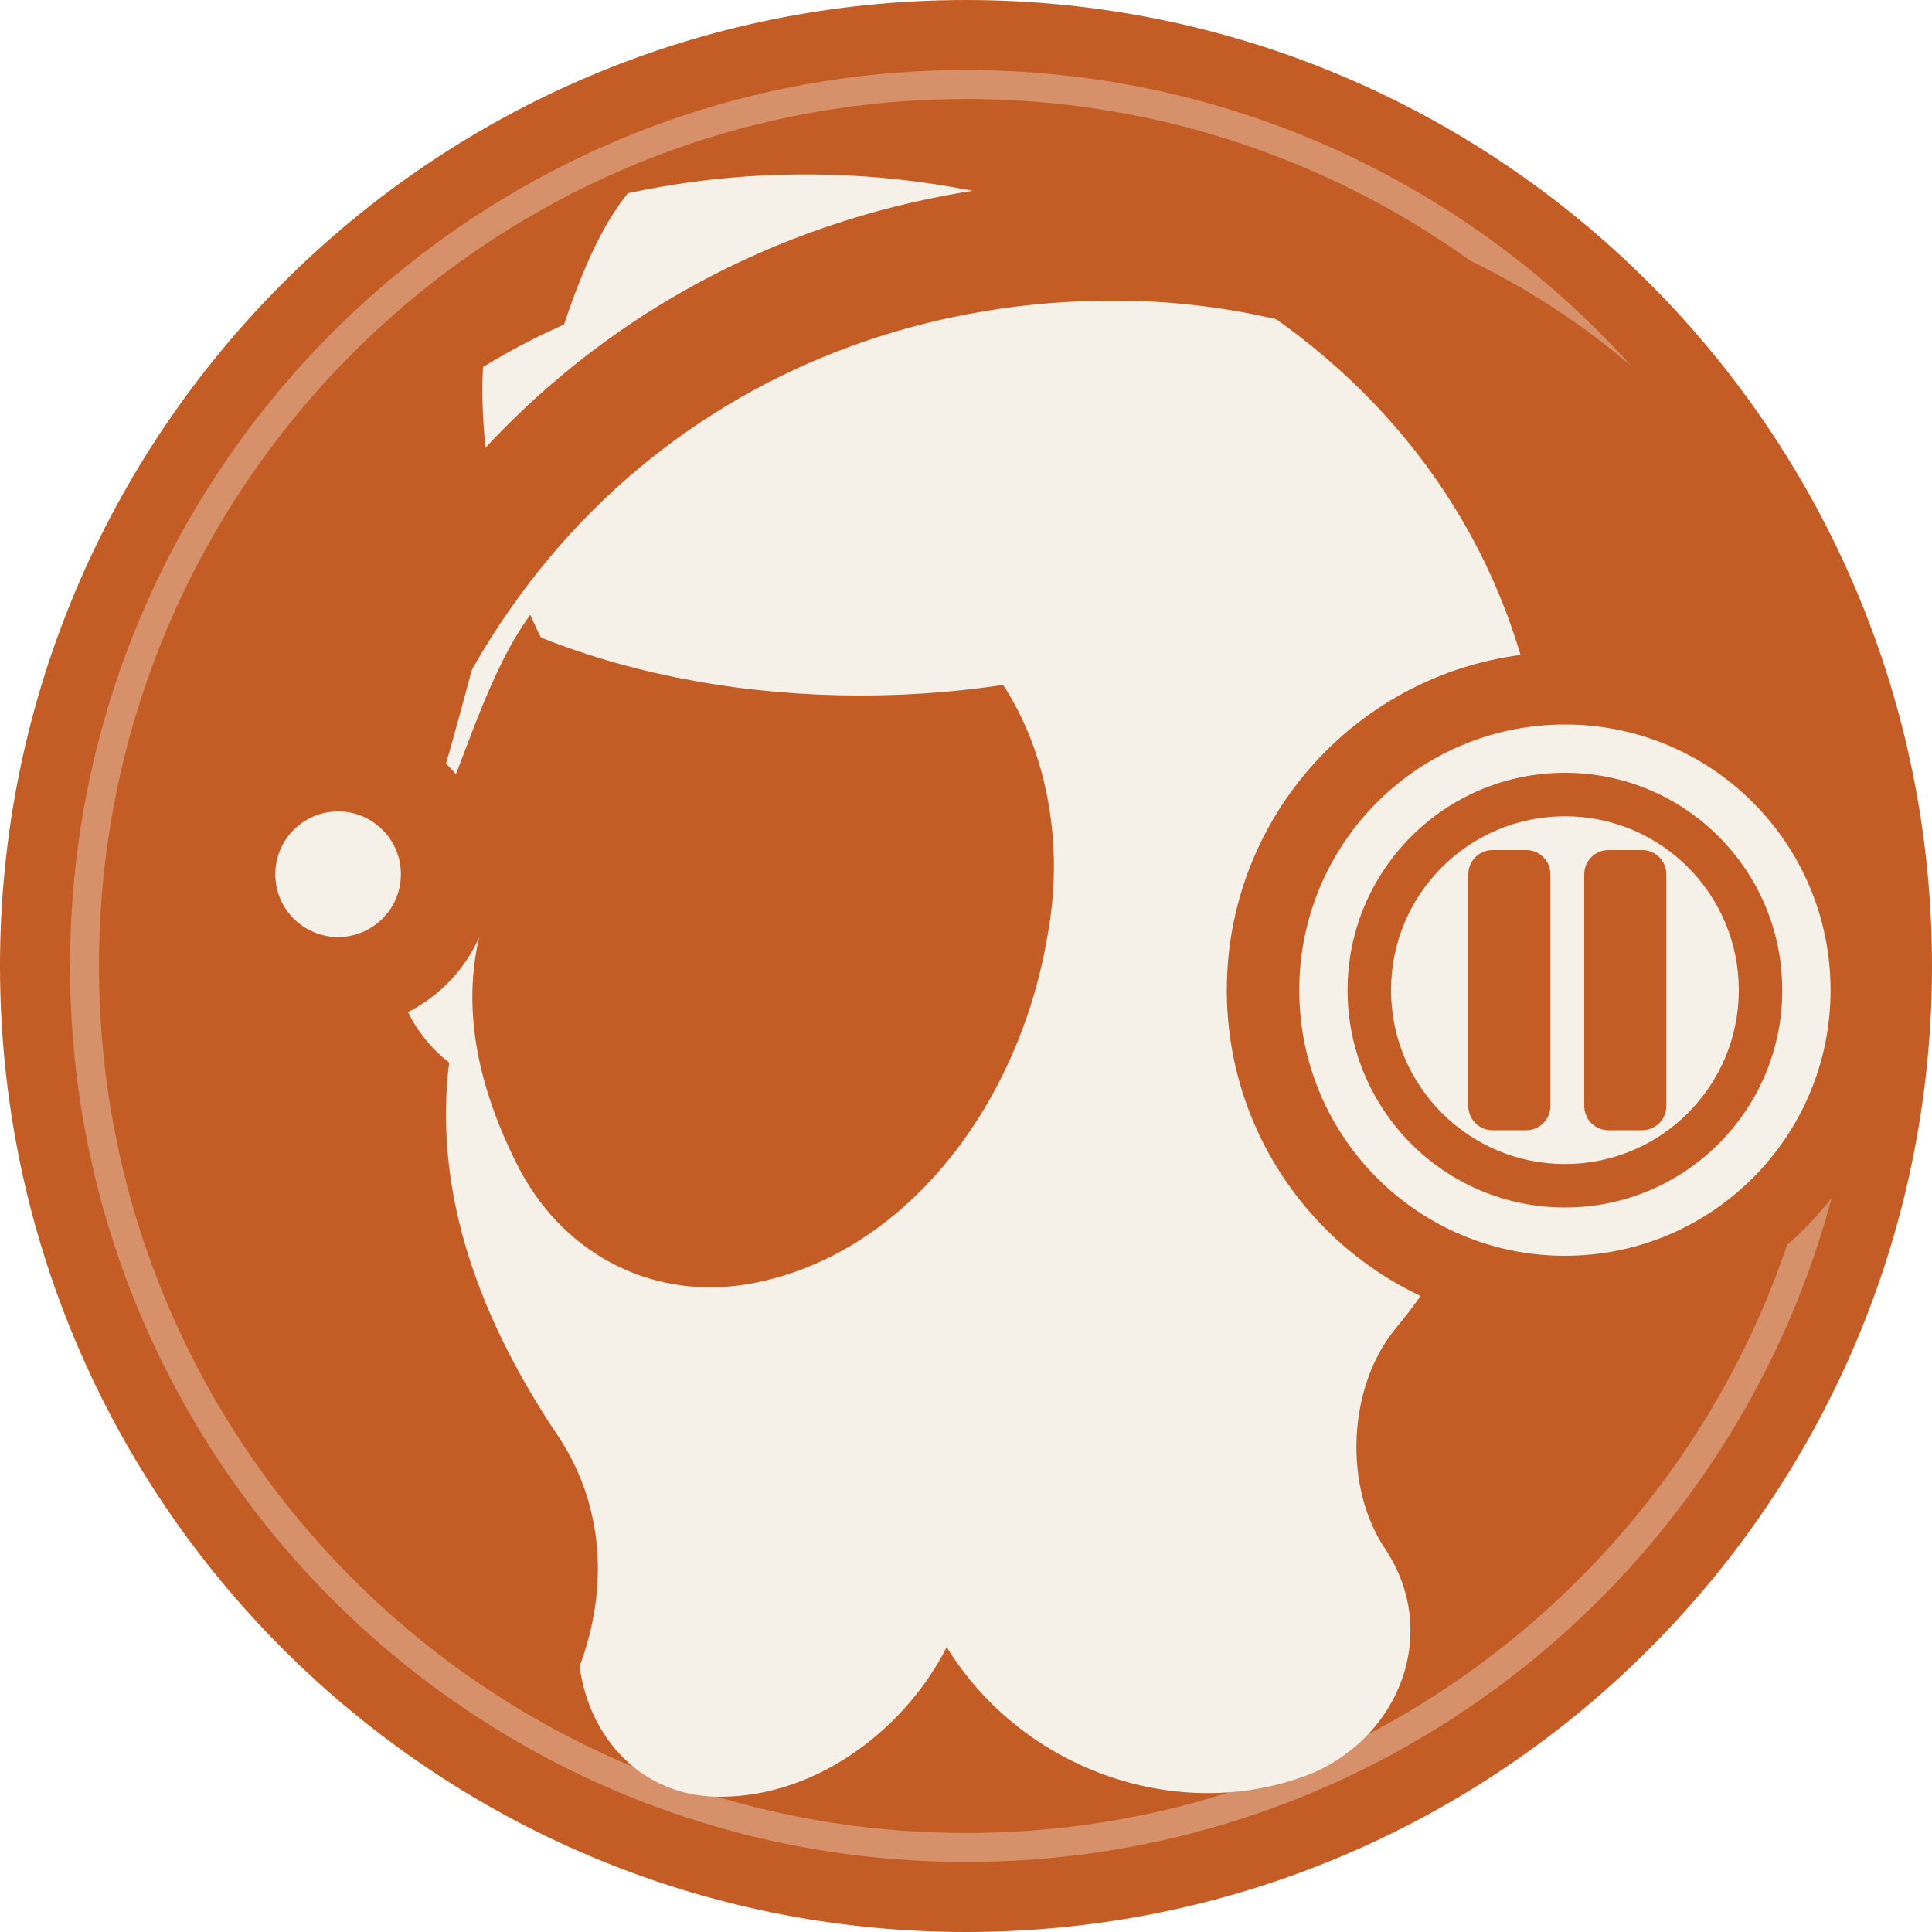
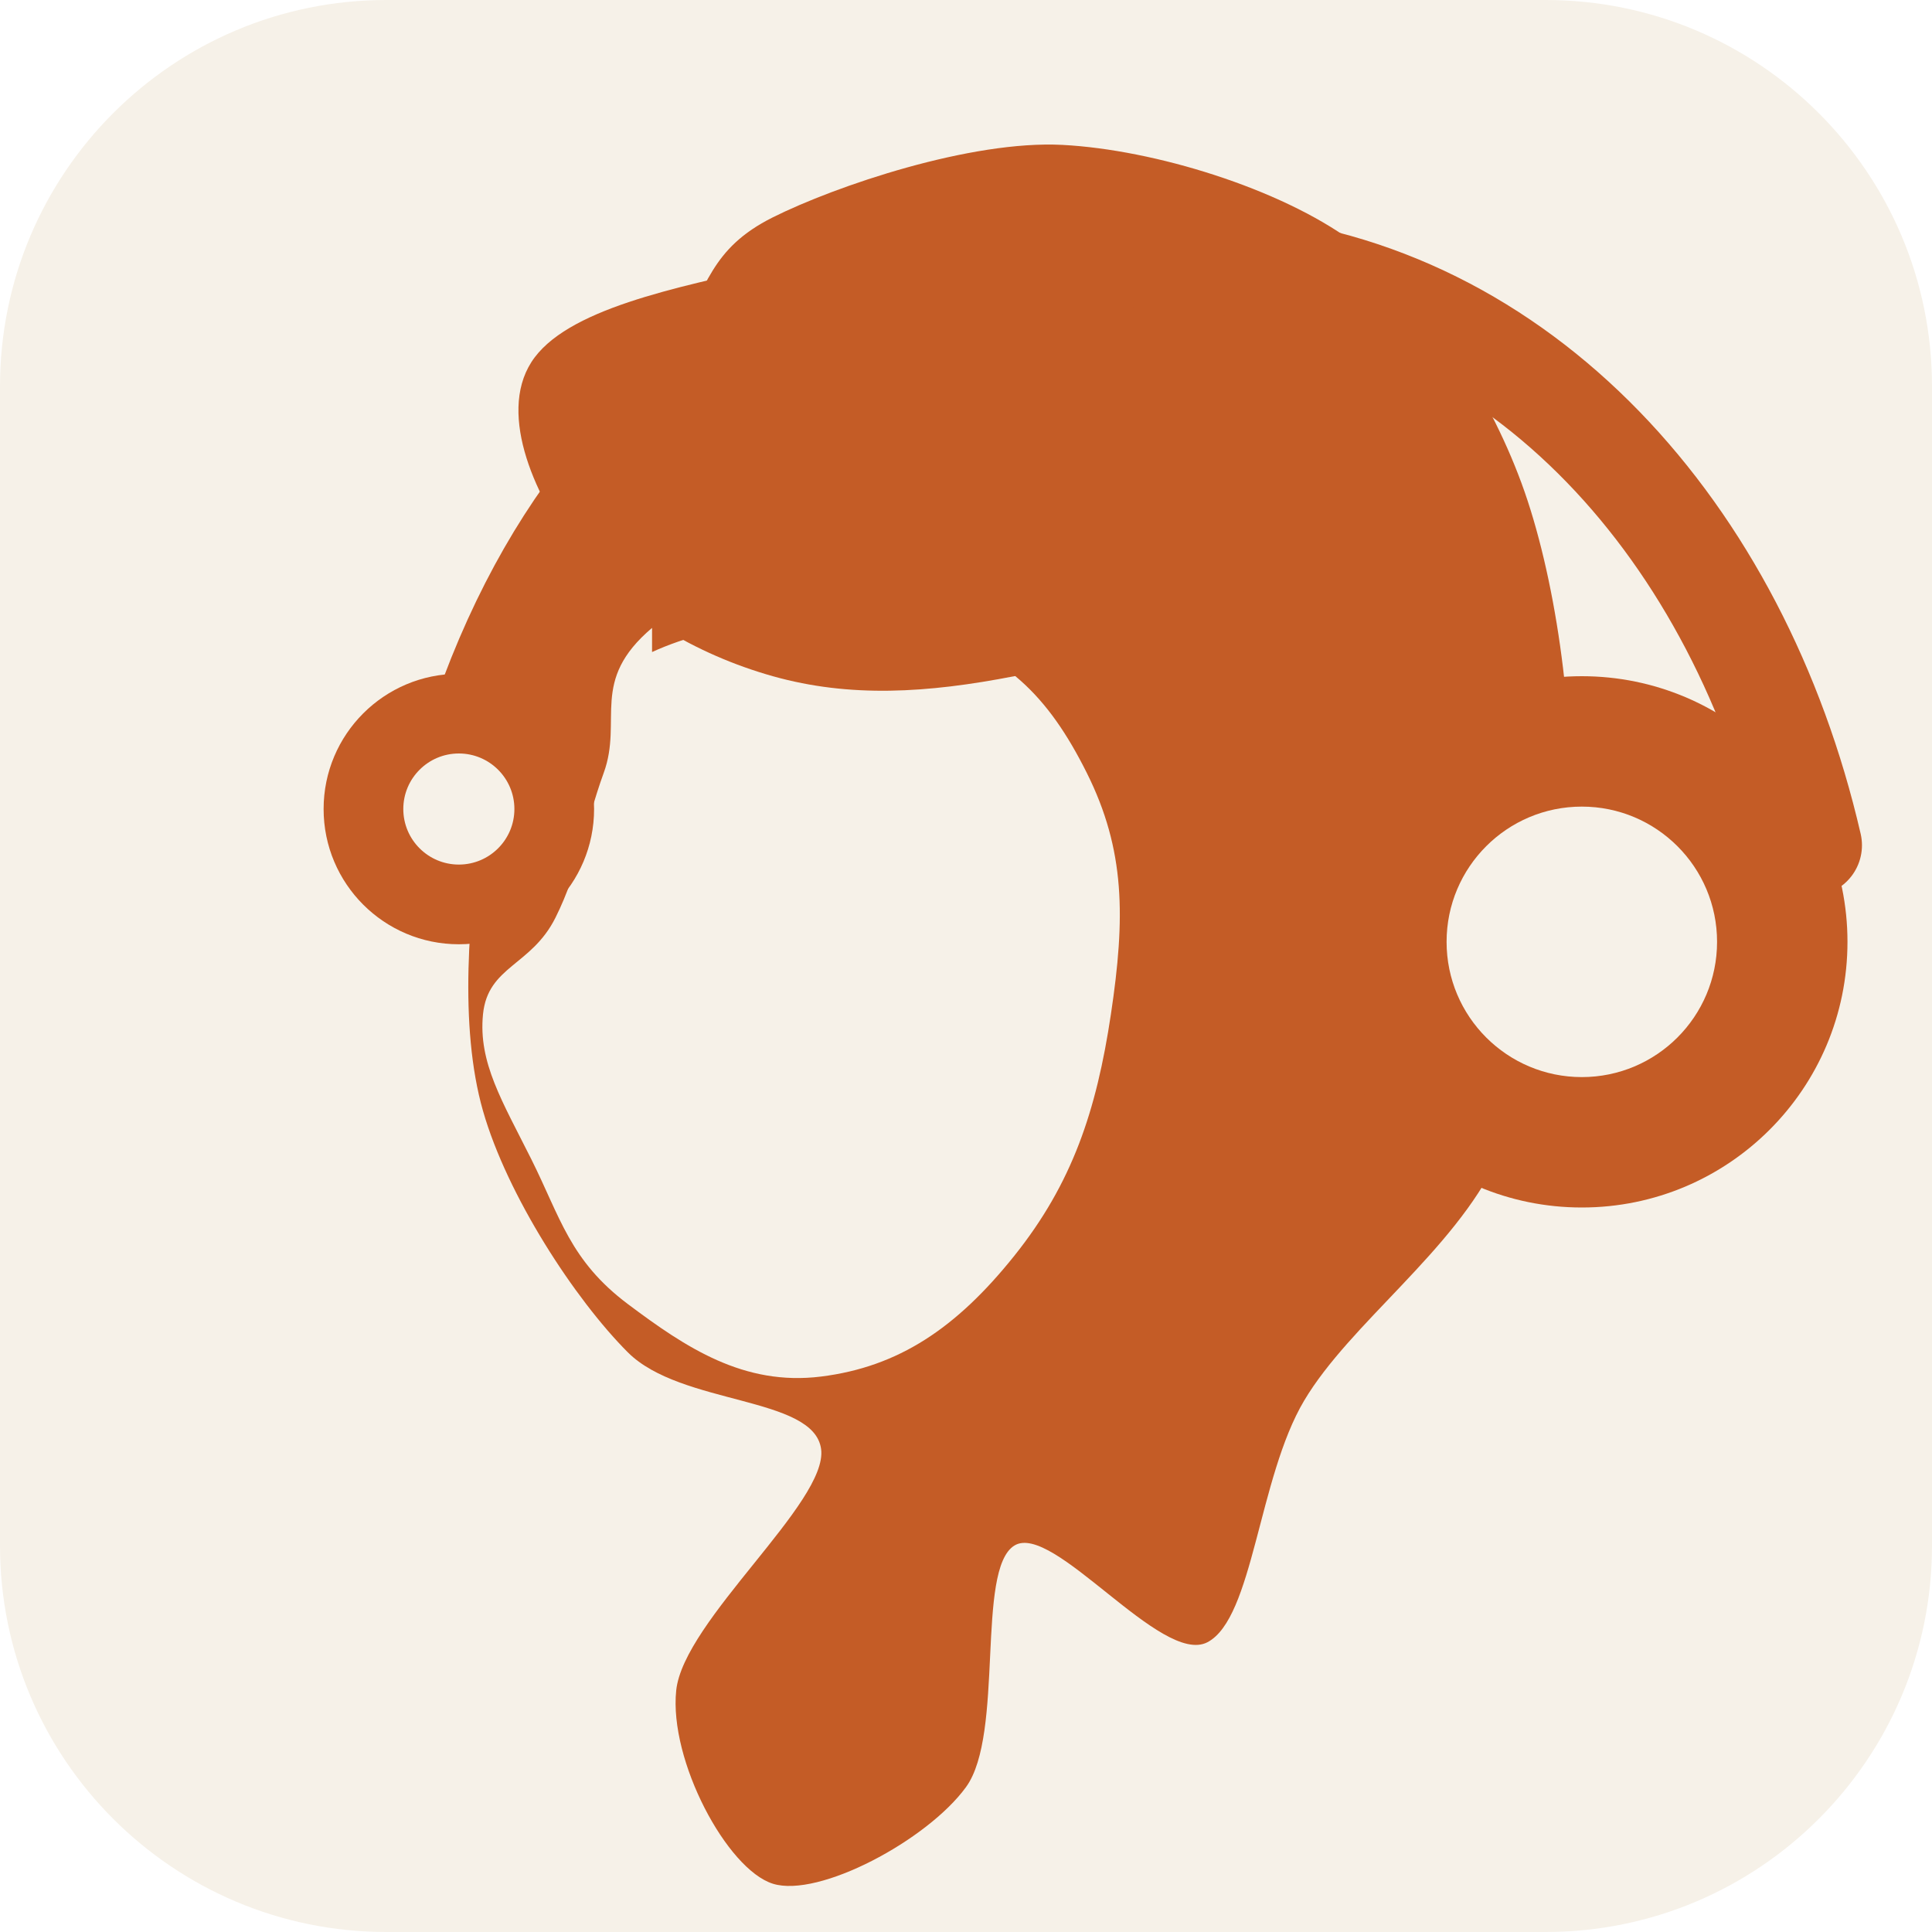
<svg xmlns="http://www.w3.org/2000/svg" viewBox="0 0 80 80" fill="none">
-   <circle cx="40" cy="40" r="40" fill="#c45c26" />
-   <circle cx="40" cy="40" r="36.5" fill="none" stroke="#f6f1e8" stroke-width="1.2" opacity="0.35" />
-   <path fill="#f6f1e8" d="M26 8c14.8-3.2 31.6 3.6 36.6 18 3.4 9.8 1.6 21.2-4.8 29-2 2.4-2.2 6.6-.4 9.2 2.2 3.4.6 7.6-3 9.2-5.4 2.2-12 0-15.2-5.2-1.6 3.2-5.2 6.2-9.4 6.2-3.2 0-5.4-2.4-5.8-5.4 1.2-3.2 1-6.6-.8-9.4C19.4 54 18 48.8 18.6 44c-2.6-2-3.2-6-1.2-8.8C21.4 22.4 22.6 12.2 26 8Z" />
-   <path fill="#c45c26" d="M22 25.4h16.4c3.8 2 6 7.6 5 13.2-1.2 7.4-6.2 13.6-12.6 14.6-4 .6-7.6-1.4-9.4-5-1.6-3.2-2.4-6.6-1.4-10 .4-1.6-.6-3.2-2-4 1.2-2.6 2.2-6.4 4-8.8Z" />
-   <path fill="#f6f1e8" d="M20 15.2c9.4-5.8 23-6 32.4-.8L49 26.4c-8.2 3.2-18.6 3.2-26.6 0-1.6-3.2-2.6-7.4-2.4-11.2Z" />
-   <path d="M13.8 35.2C18.6 17.8 33 9.2 48 10c13.4.8 24.2 9.6 27.2 22.4" stroke="#c45c26" stroke-width="5" stroke-linecap="round" />
-   <circle cx="14" cy="36.2" r="6.4" fill="#c45c26" />
-   <circle cx="14" cy="36.2" r="2.6" fill="#f6f1e8" />
-   <circle cx="64.8" cy="41" r="14" fill="#c45c26" />
-   <circle cx="64.8" cy="41" r="10" fill="none" stroke="#f6f1e8" stroke-width="2" />
-   <circle cx="64.8" cy="41" r="7.2" fill="#f6f1e8" />
-   <rect x="60.8" y="35.2" width="3.4" height="11.6" rx="1" fill="#c45c26" />
-   <rect x="65.6" y="35.2" width="3.4" height="11.6" rx="1" fill="#c45c26" />
+   <rect width="80" height="80" rx="16" fill="#f6f1e8" />
+   <path fill="#c45c26" d="M32 9c2.6-1.3 8.2-3.2 12-3 3.8.2 9 1.8 12 4 3 2.2 5.6 6.2 7 10 1.4 3.8 2.2 9.5 2 14-.2 4.5-1.2 10.2-3 14-1.8 3.8-6.1 6.8-8 10-1.9 3.2-2.1 9-4 10-1.9 1-6.4-5-8-4-1.6 1-.4 7.8-2 10-1.6 2.2-6.1 4.6-8 4-1.9-.6-4.3-5.1-4-8 .3-2.9 6.3-7.8 6-10-.3-2.2-5.8-1.8-8-4-2.2-2.2-5-6.5-6-10-1-3.5-.6-8.2 0-12 .6-3.8 2.7-8.8 4-12 1.3-3.2 2.7-5.9 4-8 1.3-2.1 1.4-3.7 4-5Z" />
+   <path fill="#f6f1e8" d="M27 27c2.6-1.2 7.4-2 11-1 3.6 1 5.4 2.8 7 6 1.6 3.2 1.6 6 1 10-.6 4-1.6 7-4 10-2.4 3-4.8 4.6-8 5-3.2.4-5.6-1.2-8-3-2.4-1.8-2.8-3.6-4-6-1.2-2.4-2.2-4-2-6 .2-2 2-2 3-4 1-2 1.2-3.8 2-6 .8-2.2-.6-3.8 2-6Z" />
+   <path fill="#c45c26" d="M22 15c1.4-2.2 6-3.1 10-4 4-.9 8-1.5 12-1 4 .5 8.6 1.5 10 4 1.4 2.5.2 7.5-2 10-2.2 2.5-6.4 3.3-10 4-3.6.7-6.8.9-10 0-3.2-.9-6.2-2.7-8-5-1.8-2.3-3.4-5.8-2-8Z" />
+   <path d="M19 33C24 14 38 9 51 11c12 1 21 11 24 24" stroke="#c45c26" stroke-width="4.2" stroke-linecap="round" />
+   <circle cx="19" cy="33.5" r="5.6" fill="#c45c26" />
+   <circle cx="19" cy="33.5" r="2.3" fill="#f6f1e8" />
+   <circle cx="65.5" cy="39" r="11" fill="#c45c26" />
+   <circle cx="65.5" cy="39" r="5.6" fill="#f6f1e8" />
</svg>
